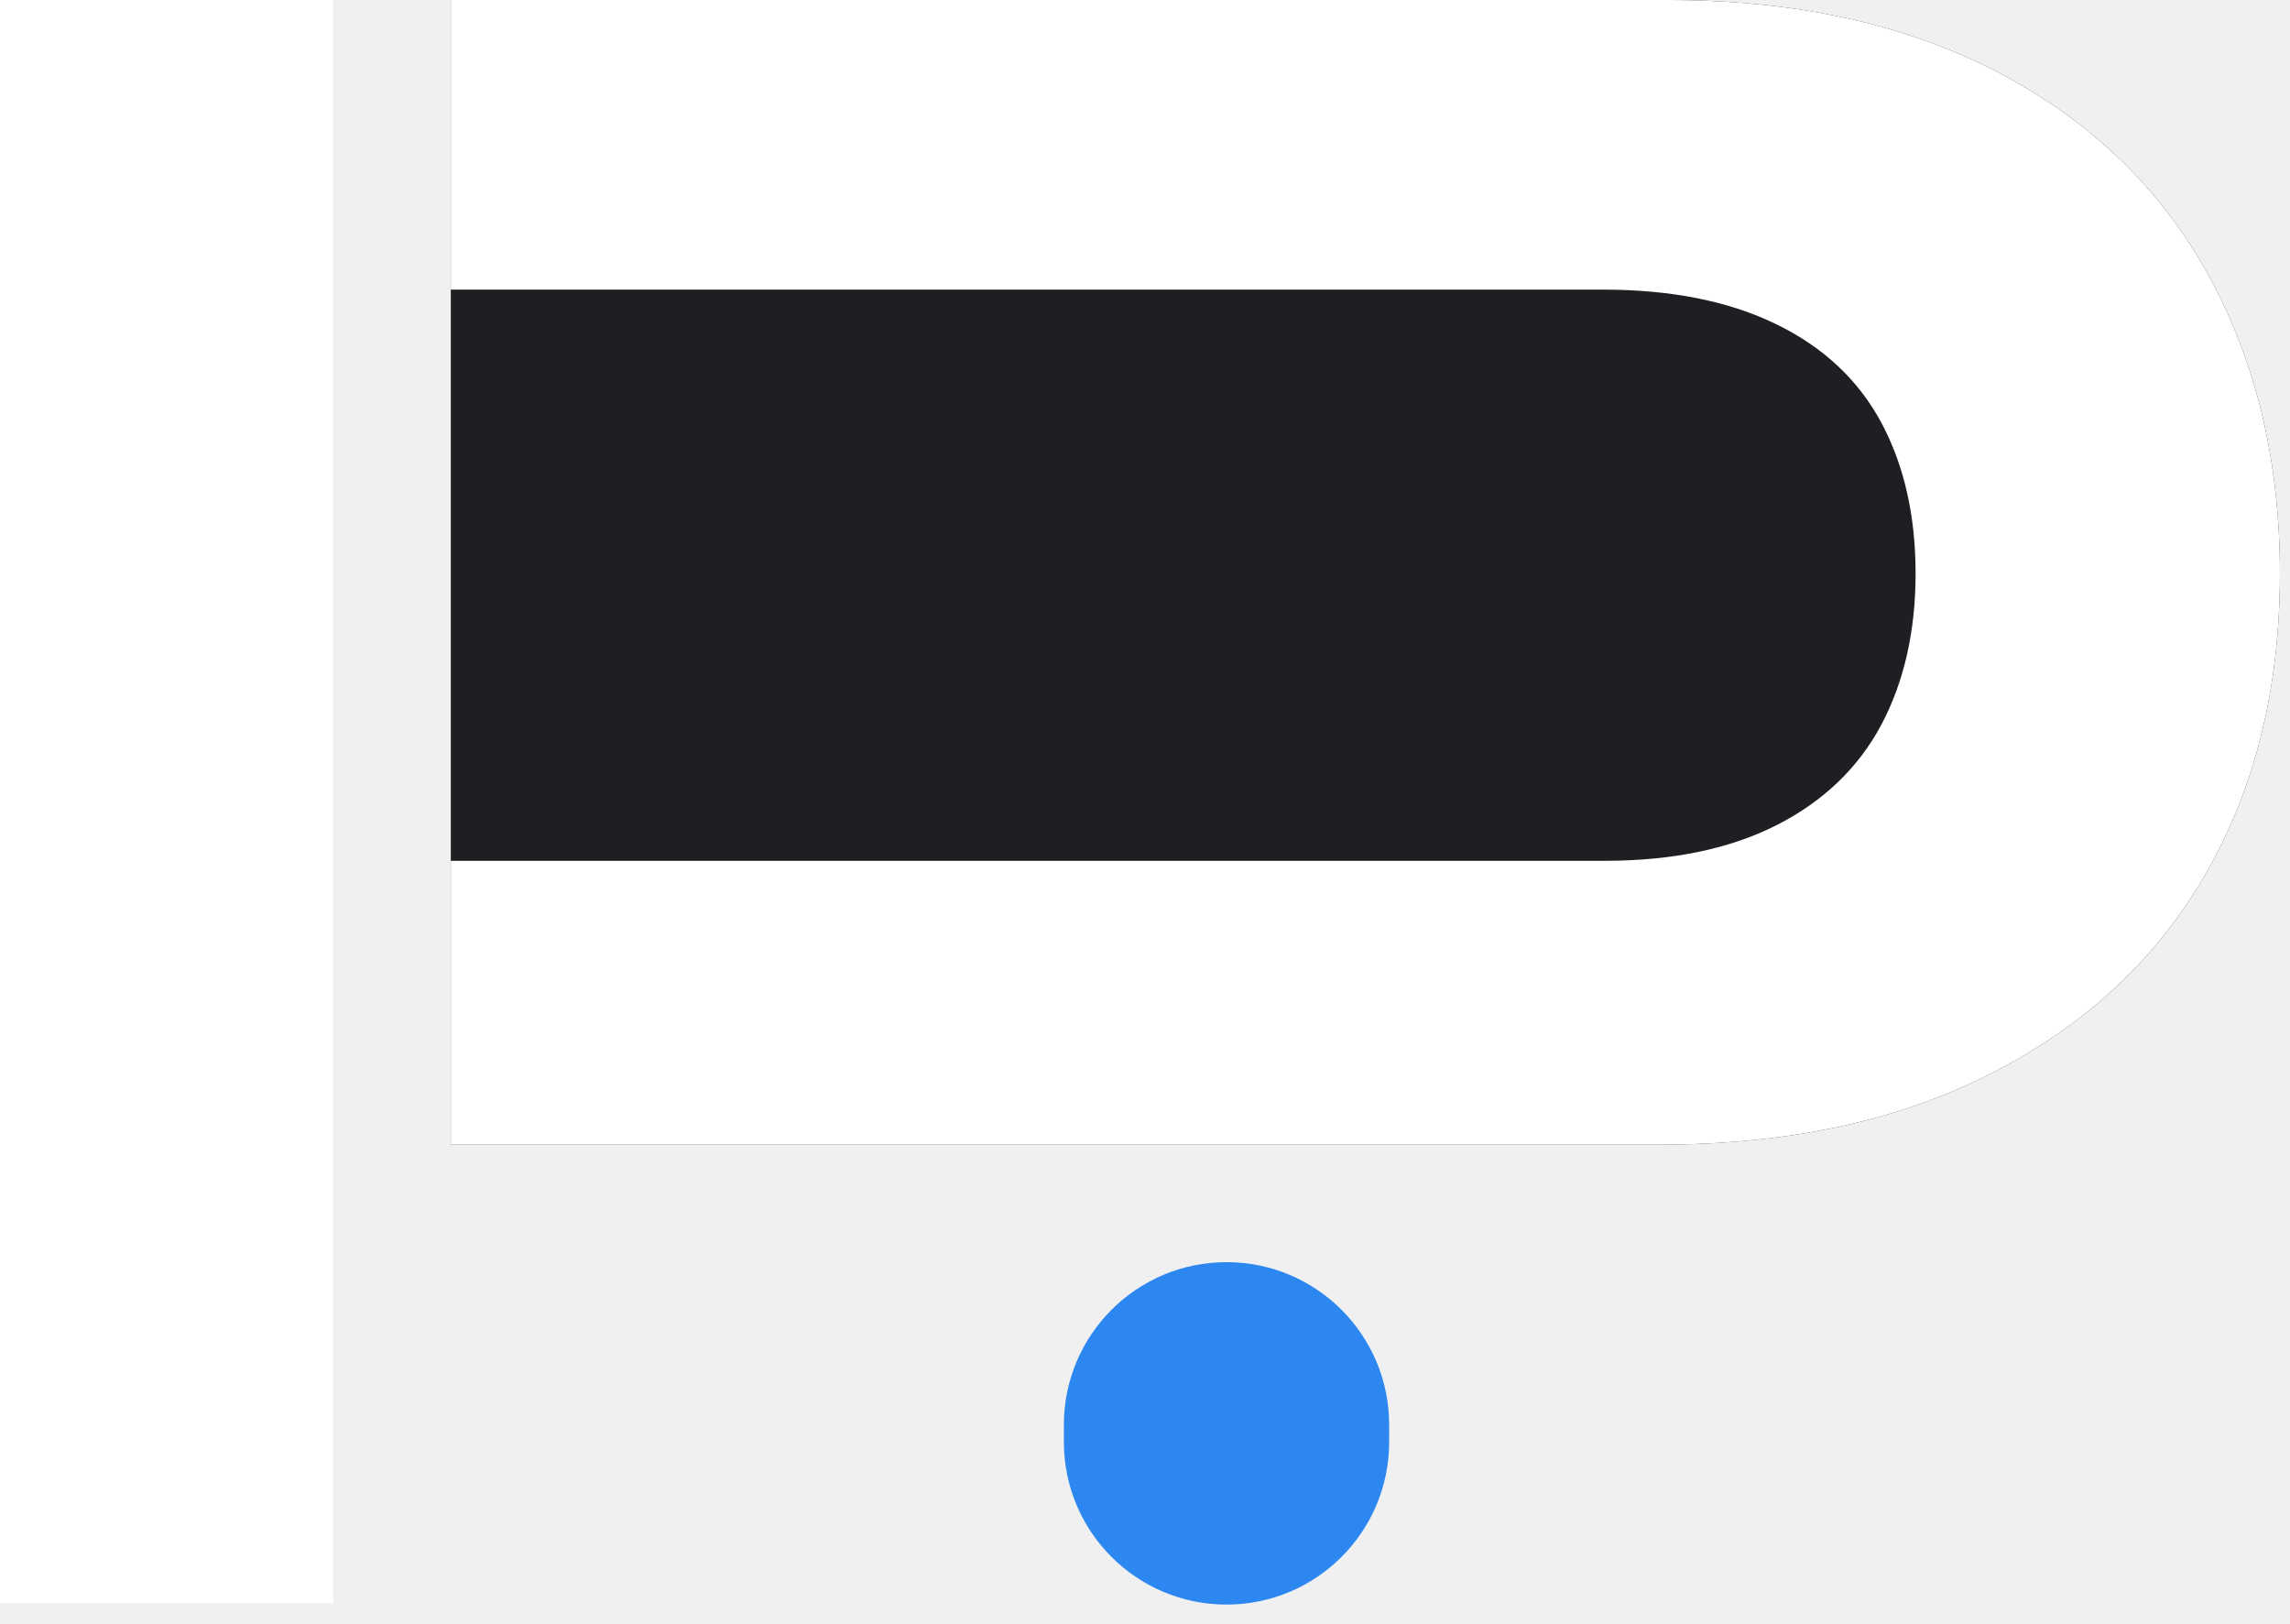
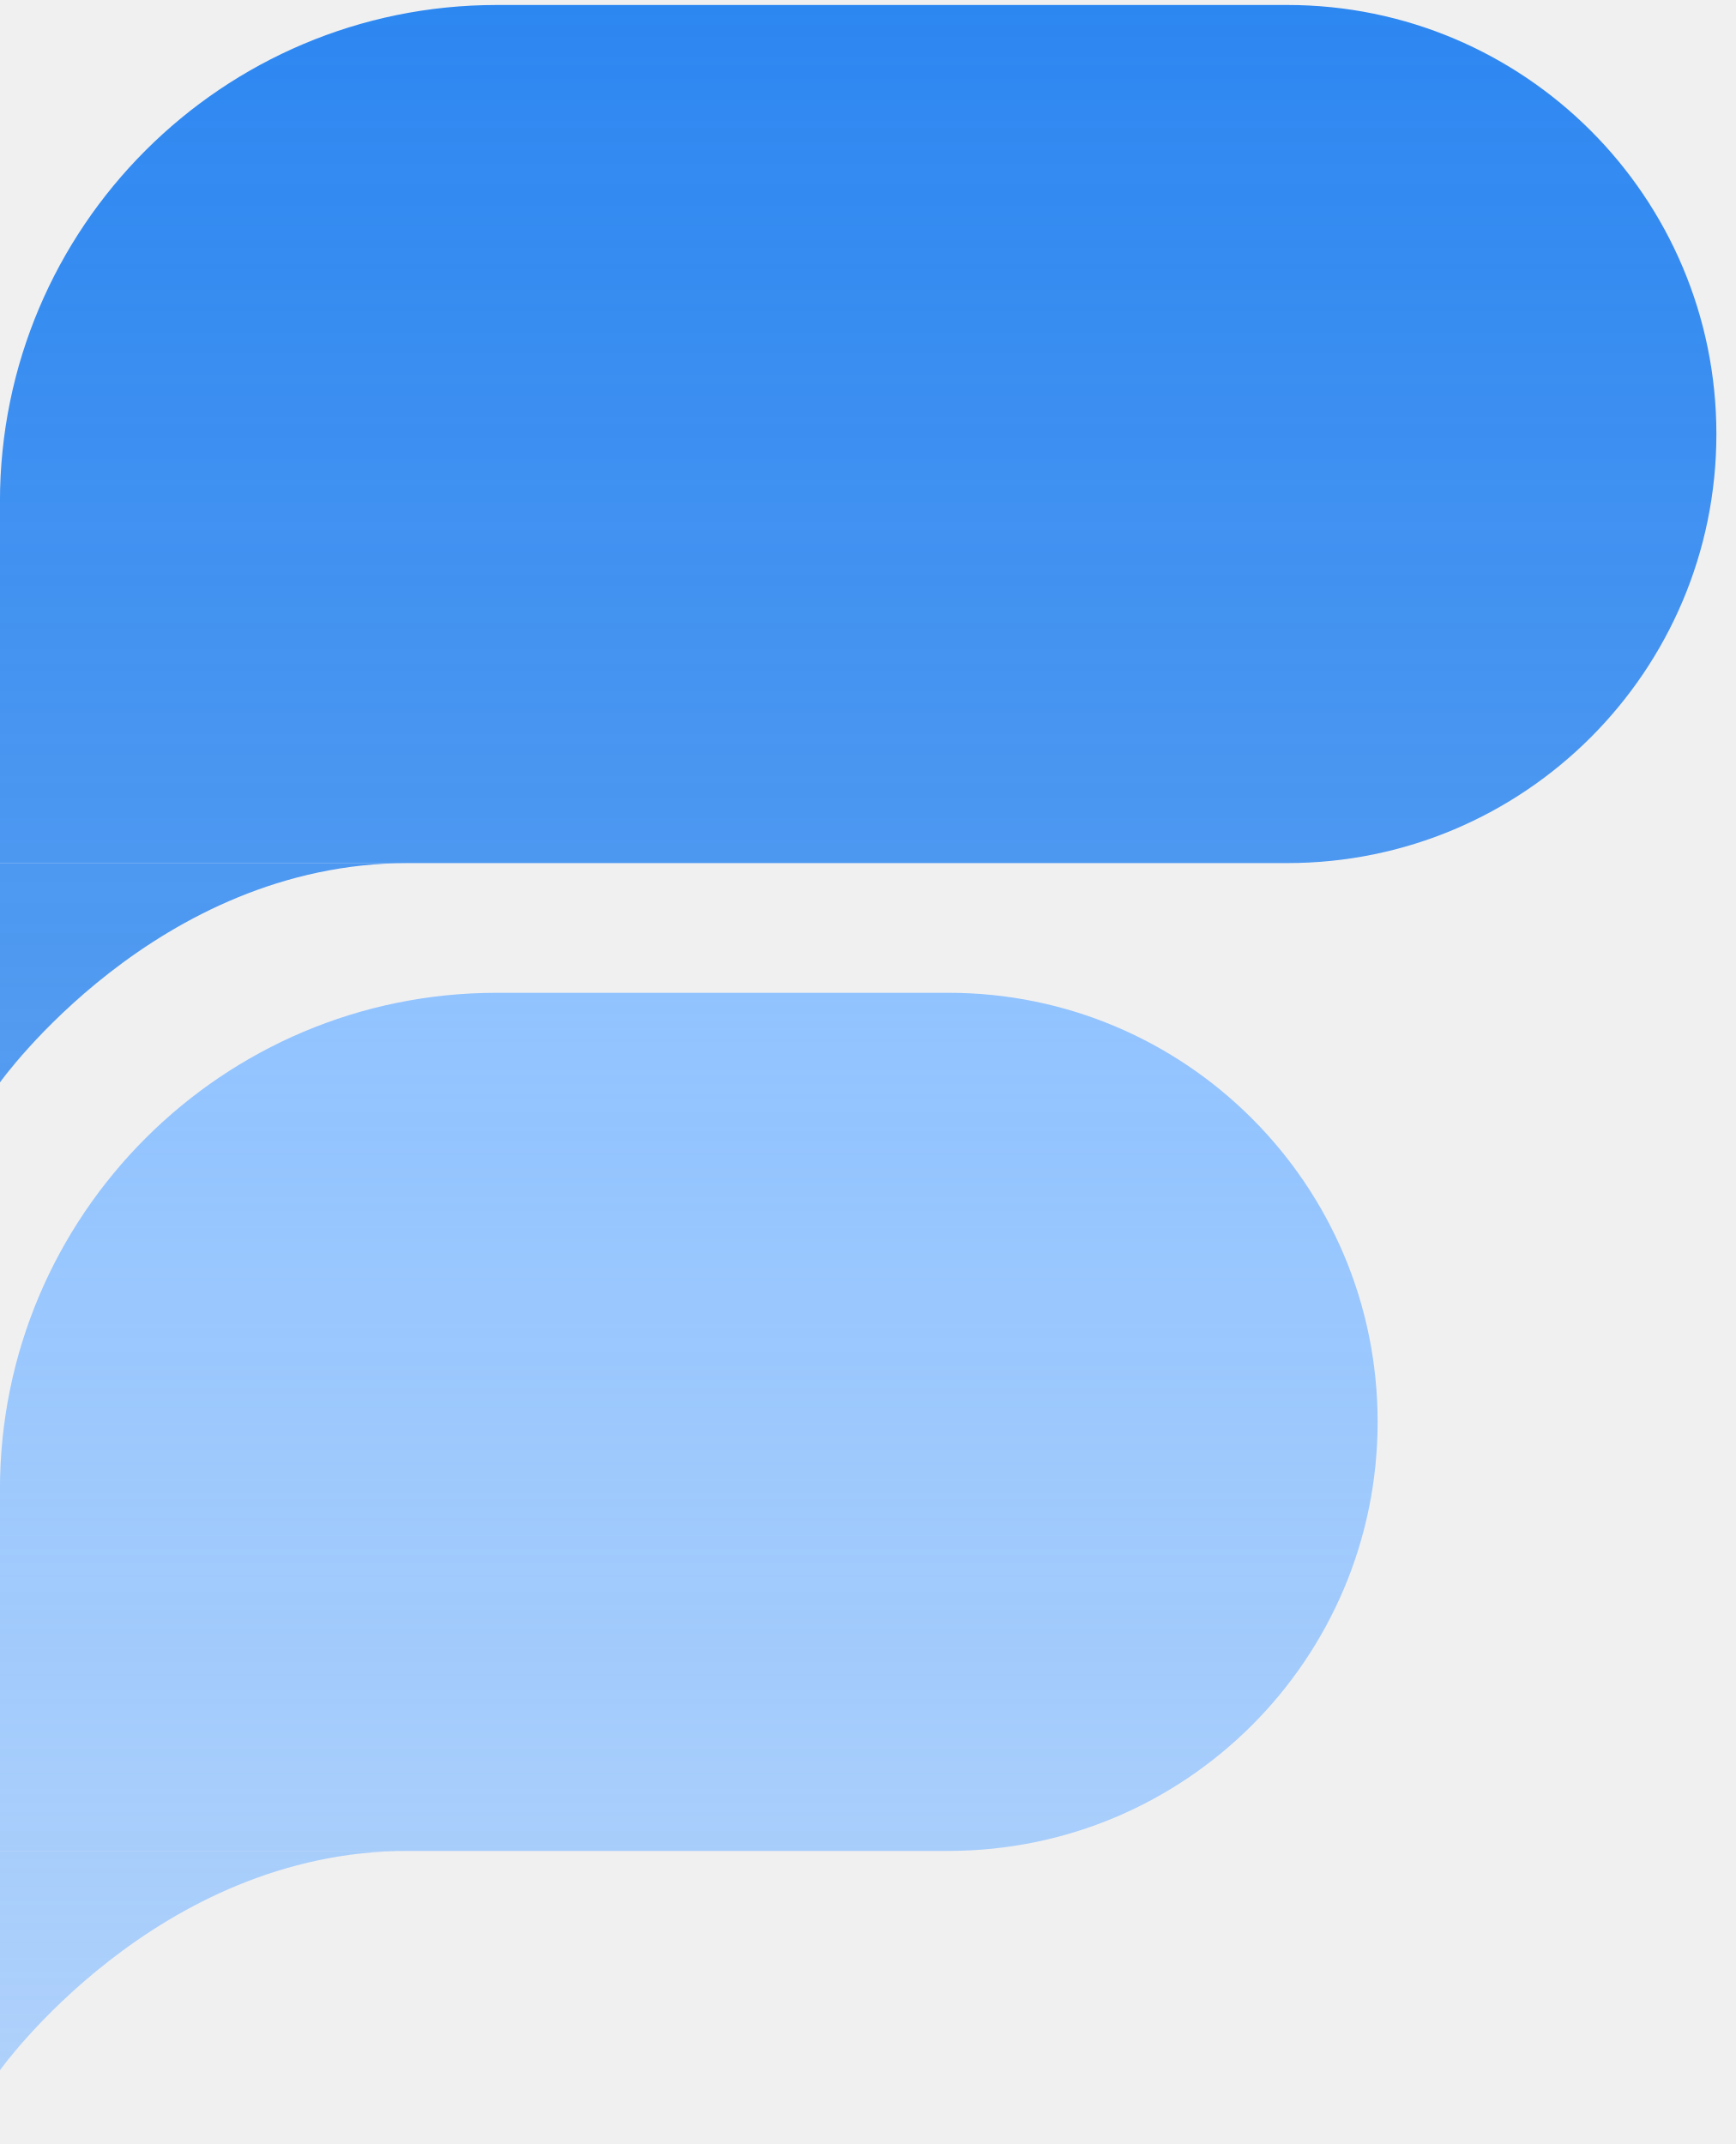
- <svg xmlns="http://www.w3.org/2000/svg" width="110" height="78" viewBox="0 0 110 78" fill="none">
-   <g id="Frame 1437256368">
-     <path id="Vector" d="M16 0H0V77H16V0Z" fill="white" />
-     <path id="Vector_2" d="M106.006 41.88C108.346 37.775 109.516 32.996 109.516 27.545C109.516 22.142 108.366 17.354 106.064 13.181C103.753 9.009 100.388 5.778 95.95 3.461C91.512 1.154 86.233 0 80.112 0H21.654V54.984H79.715C85.913 54.984 91.251 53.83 95.747 51.513C100.243 49.206 103.666 45.995 106.006 41.88Z" fill="#1D1F23" />
-     <path id="Vector_3" d="M109.516 27.545C109.516 32.996 108.346 37.775 106.006 41.88C103.666 45.995 100.243 49.206 95.747 51.513C91.251 53.83 85.913 54.984 79.715 54.984H21.654V41.351H77.056C80.344 41.351 83.109 40.774 85.353 39.63C87.596 38.486 89.269 36.88 90.371 34.813C91.464 32.746 92.015 30.323 92.015 27.545C92.015 24.766 91.464 22.353 90.371 20.305C89.269 18.258 87.596 16.681 85.324 15.575C83.061 14.47 80.286 13.912 76.998 13.912H21.654V0H80.112C86.233 0 91.512 1.154 95.95 3.461C100.388 5.778 103.753 9.009 106.064 13.181C108.366 17.354 109.516 22.142 109.516 27.545Z" fill="white" />
-     <path id="Vector_4" d="M66.728 68.443C66.728 64.128 63.23 60.63 58.916 60.63C54.601 60.63 51.103 64.128 51.103 68.443V69.266C51.103 73.581 54.601 77.079 58.916 77.079C63.23 77.079 66.728 73.581 66.728 69.266V68.443Z" fill="#2D87F1" />
+ <svg xmlns="http://www.w3.org/2000/svg" width="68" height="84" viewBox="0 0 68 84" fill="none">
+   <g id="Frame 1437256373">
+     <g id="Vector">
+       <path d="M-0.002 42.409V33.815H15.979C6.112 33.815 -0.002 42.409 -0.002 42.409Z" fill="url(#paint0_linear_991_3558)" />
+       <path d="M-0.002 19.66C-0.002 8.91 8.712 0.195 19.462 0.195H50.428C59.712 0.195 67.238 7.721 67.238 17.005C67.238 26.289 59.712 33.815 50.428 33.815H-0.002V19.66Z" fill="url(#paint1_linear_991_3558)" />
+     </g>
+     <g id="Vector_2">
+       <path d="M-0.002 81.11V72.517H15.979C6.112 72.517 -0.002 81.11 -0.002 81.11Z" fill="url(#paint2_linear_991_3558)" />
+       <path d="M-0.002 58.361C-0.002 47.611 8.712 38.897 19.462 38.897H37.157C46.441 38.897 53.967 46.423 53.967 55.707C53.967 64.991 46.441 72.517 37.157 72.517H-0.002V58.361Z" fill="url(#paint3_linear_991_3558)" />
+     </g>
  </g>
+   <defs>
+     <linearGradient id="paint0_linear_991_3558" x1="33.618" y1="0.195" x2="33.618" y2="42.409" gradientUnits="userSpaceOnUse">
+       <stop stop-color="#2D87F1" />
+       <stop offset="1" stop-color="#2D87F1" stop-opacity="0.8" />
+     </linearGradient>
+     <linearGradient id="paint1_linear_991_3558" x1="33.618" y1="0.195" x2="33.618" y2="42.409" gradientUnits="userSpaceOnUse">
+       <stop stop-color="#2D87F1" />
+       <stop offset="1" stop-color="#2D87F1" stop-opacity="0.8" />
+     </linearGradient>
+     <linearGradient id="paint2_linear_991_3558" x1="26.983" y1="38.897" x2="26.983" y2="81.11" gradientUnits="userSpaceOnUse">
+       <stop stop-color="#91C3FF" />
+       <stop offset="1" stop-color="#91C3FF" stop-opacity="0.7" />
+     </linearGradient>
+     <linearGradient id="paint3_linear_991_3558" x1="26.983" y1="38.897" x2="26.983" y2="81.11" gradientUnits="userSpaceOnUse">
+       <stop stop-color="#91C3FF" />
+       <stop offset="1" stop-color="#91C3FF" stop-opacity="0.7" />
+     </linearGradient>
+   </defs>
</svg>
